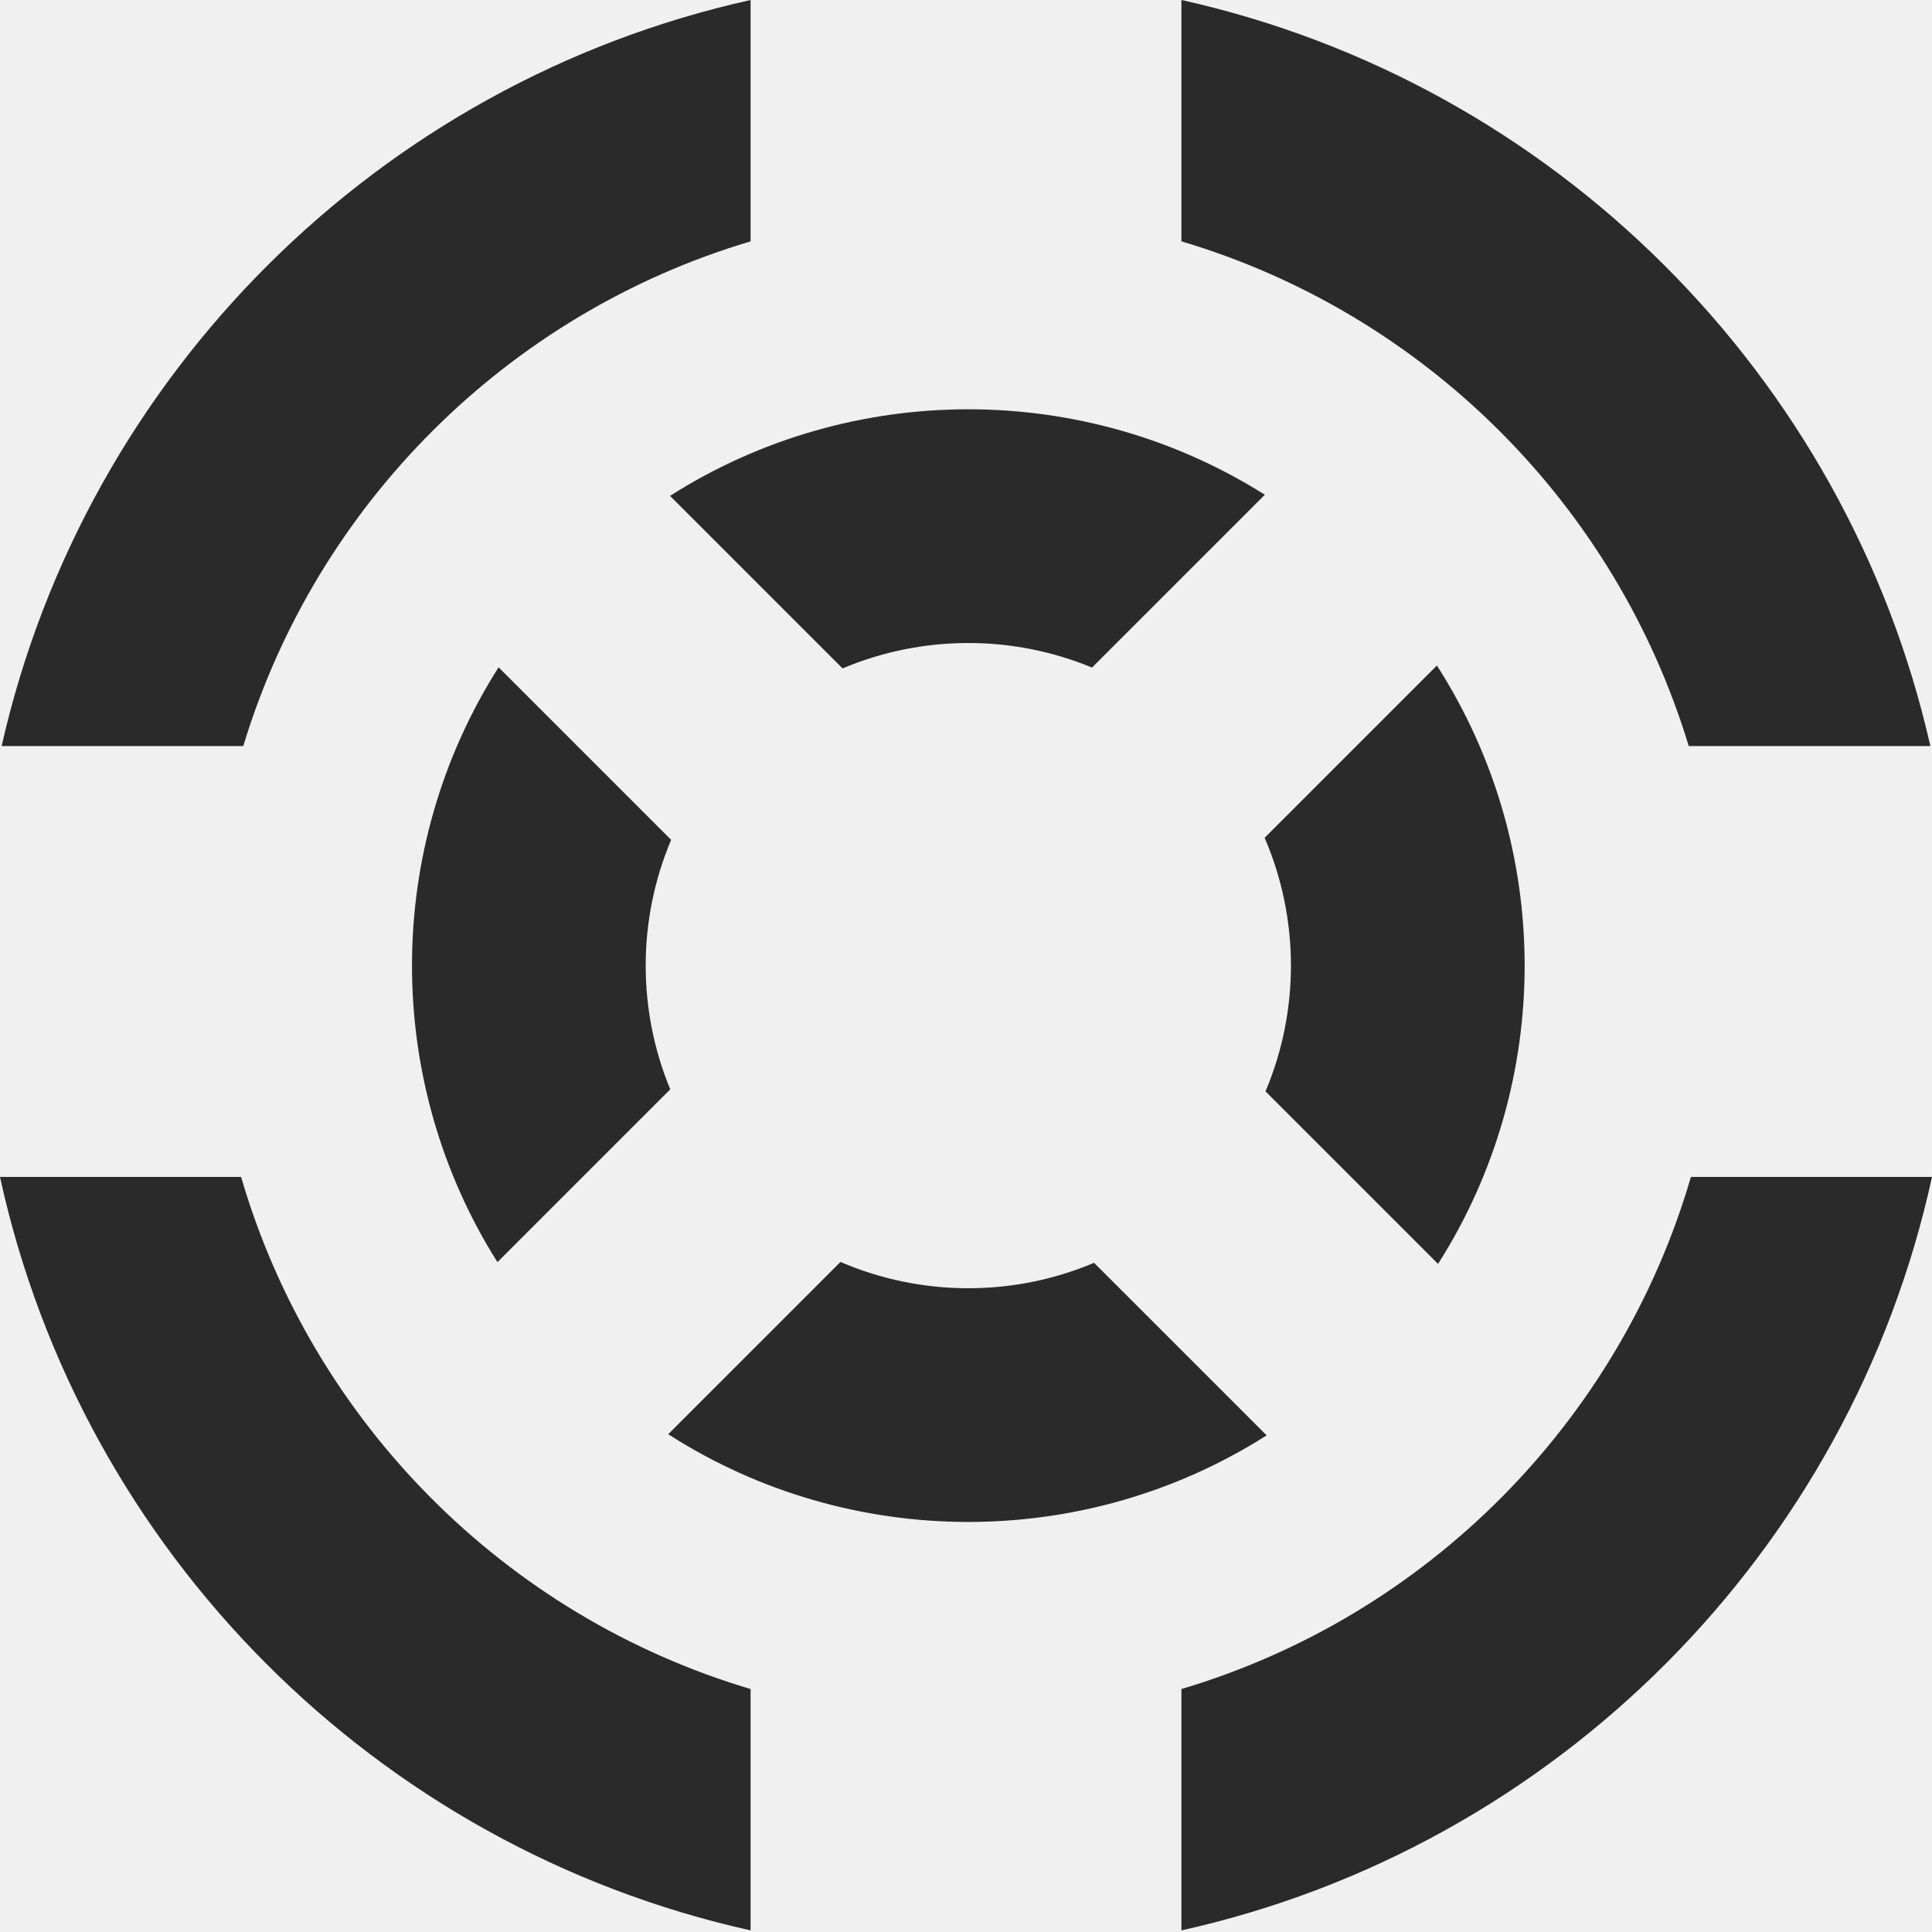
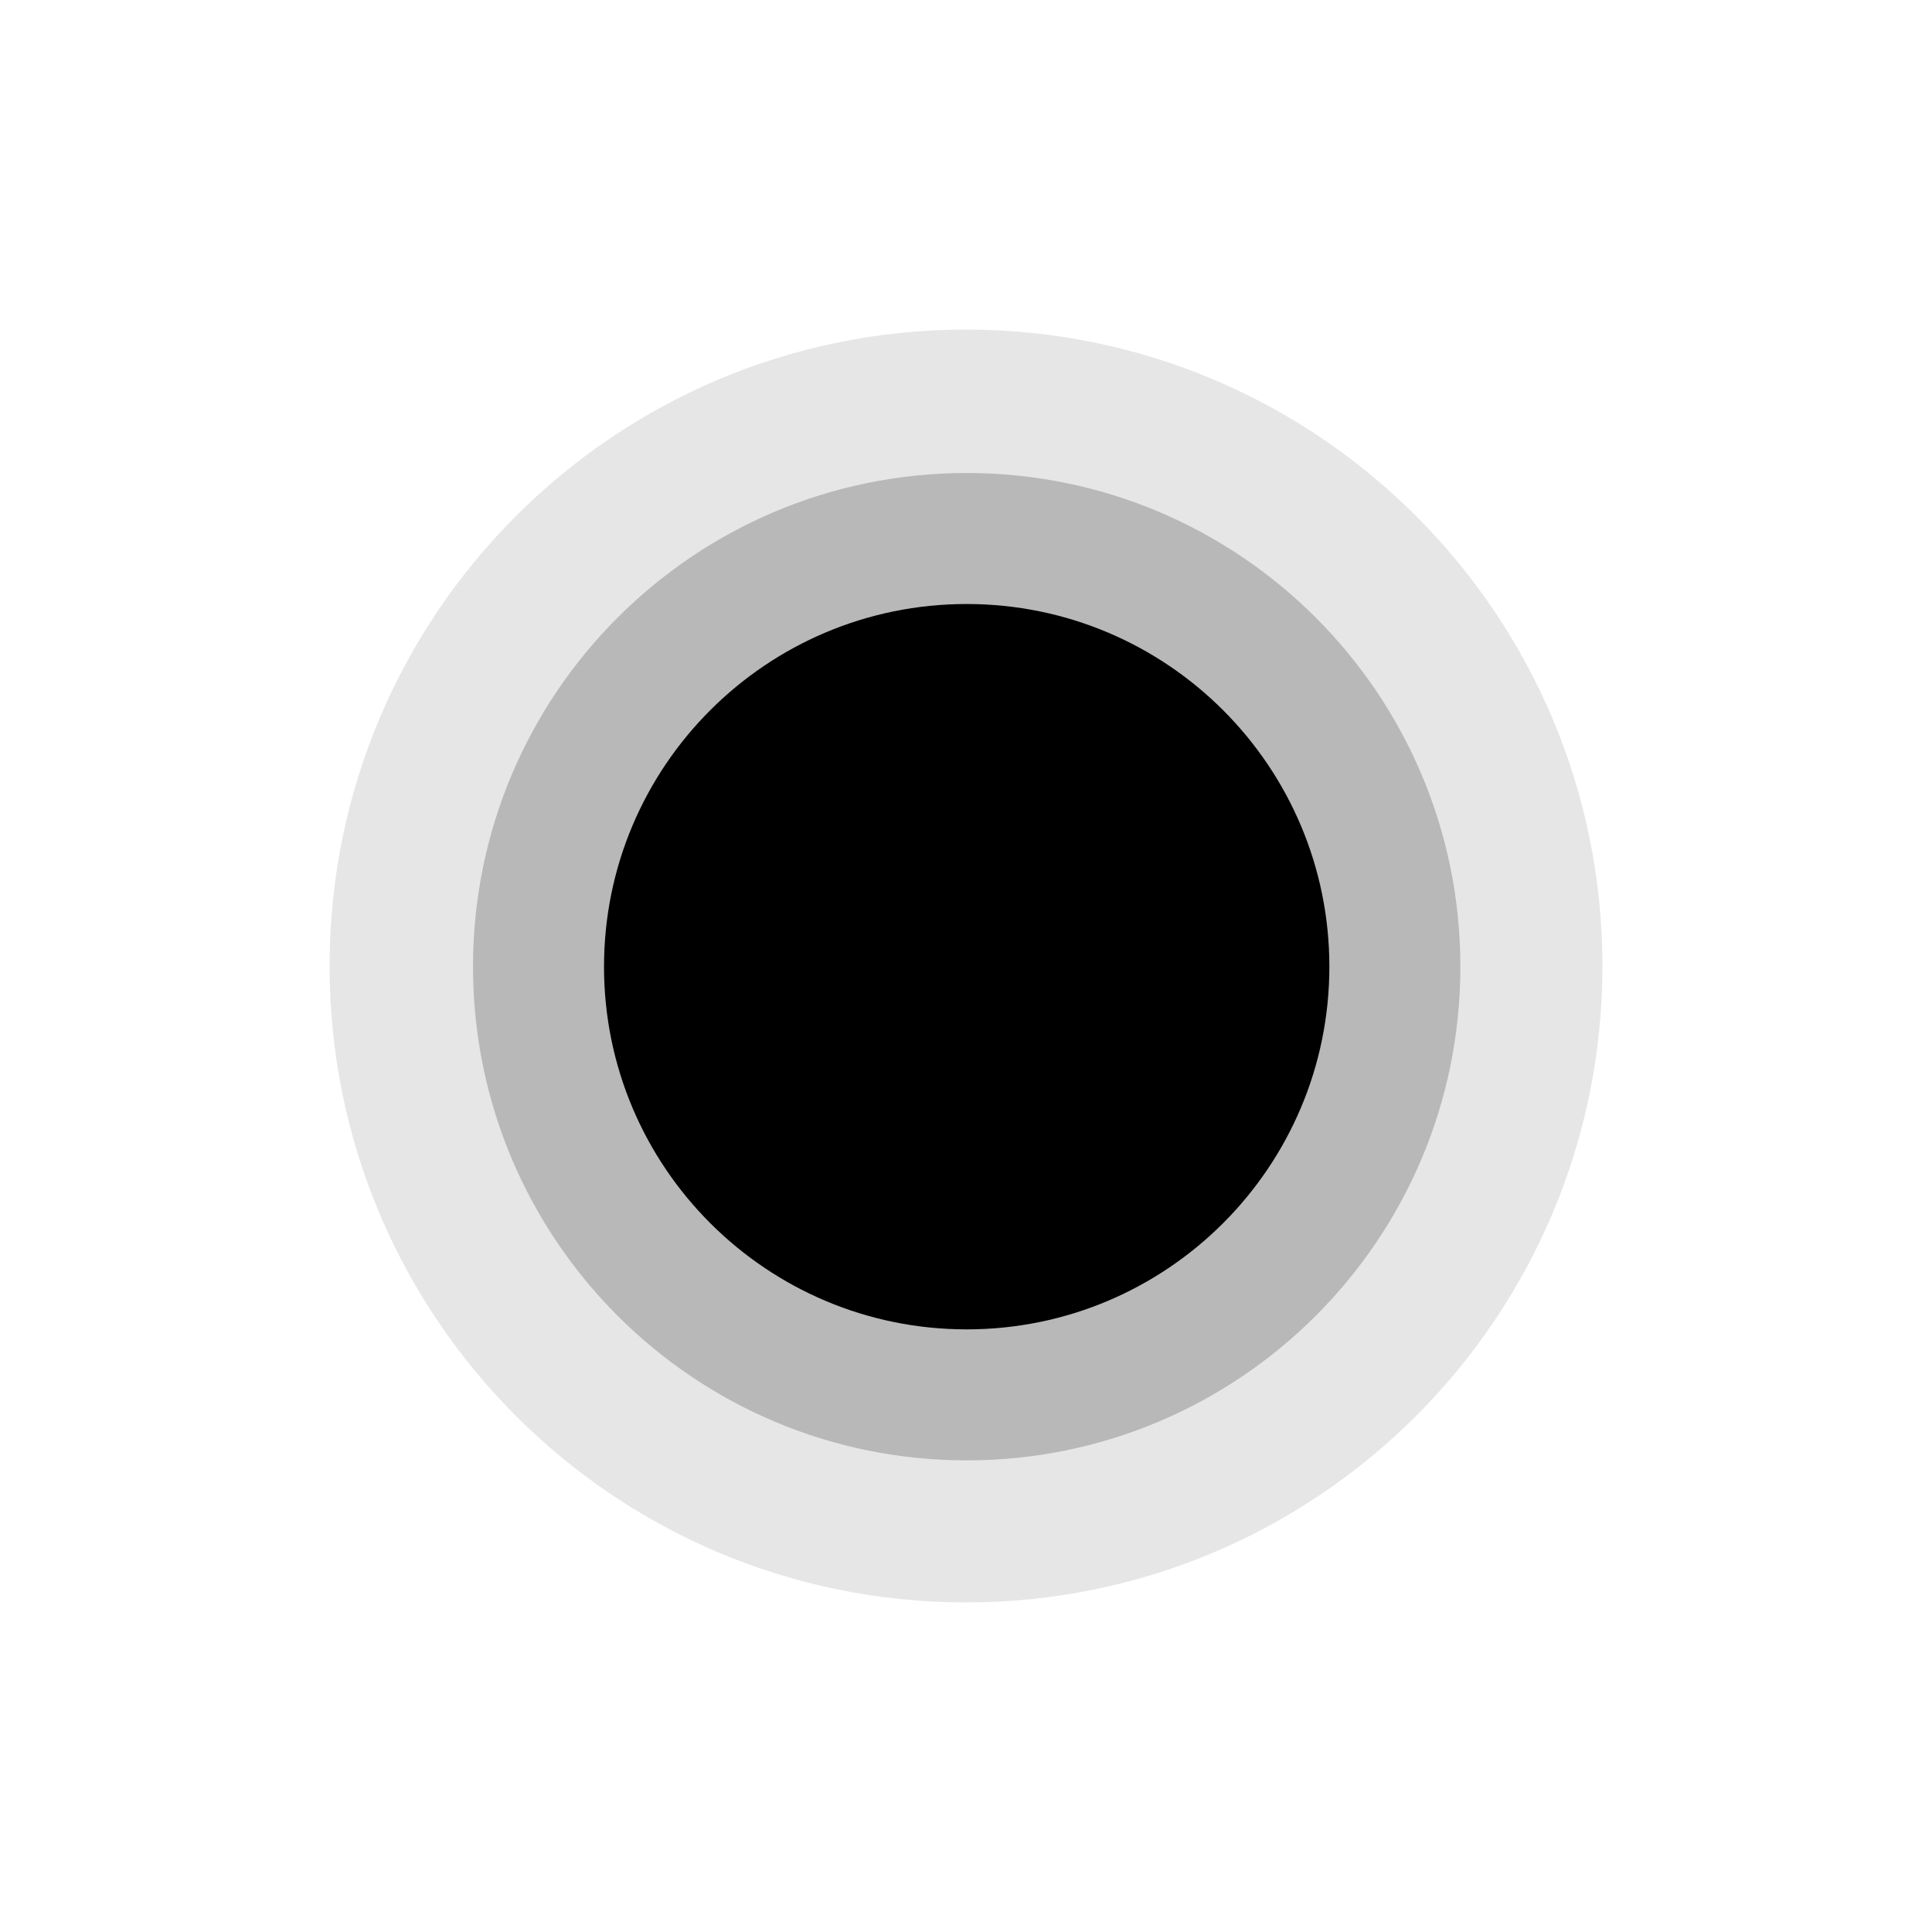
- <svg xmlns="http://www.w3.org/2000/svg" width="84" height="84" viewBox="0 0 84 84" fill="none">
-   <path fill-rule="evenodd" clip-rule="evenodd" d="M21.628 54.876C16.658 46.998 16.674 36.876 21.678 29.013L29.18 36.515C27.718 39.972 27.705 43.897 29.142 47.362L21.628 54.876ZM29.053 62.357C36.953 67.427 47.156 67.443 55.071 62.407L47.569 54.905C44.052 56.392 40.052 56.379 36.543 54.867L29.053 62.357ZM54.984 36.426C56.496 39.934 56.509 43.935 55.022 47.452L62.524 54.953C67.561 47.039 67.544 36.835 62.474 28.936L54.984 36.426ZM54.993 21.511C47.115 16.54 36.993 16.557 29.131 21.56L36.633 29.062C40.09 27.601 44.014 27.588 47.479 29.025L54.993 21.511Z" fill="#2A2A2A" />
-   <path fill-rule="evenodd" clip-rule="evenodd" d="M0.071 32.438C3.724 16.292 16.465 3.593 32.634 0V10.494C22.089 13.627 13.763 21.916 10.577 32.438H0.071ZM0 51.171C3.556 67.469 16.358 80.313 32.634 83.93V73.436C21.982 70.271 13.594 61.845 10.482 51.171H0ZM73.518 51.171C70.406 61.845 62.018 70.271 51.366 73.436V83.93C67.642 80.313 80.444 67.469 84 51.171H73.518ZM83.929 32.438C80.276 16.292 67.535 3.593 51.366 0V10.494C61.911 13.627 70.237 21.916 73.423 32.438H83.929Z" fill="#2A2A2A" />
+ <svg xmlns="http://www.w3.org/2000/svg" width="1401" height="1401" viewBox="0 0 1401 1401" fill="none">
+   <rect width="1401" height="1401" fill="white" />
+   <circle cx="700.5" cy="700.5" r="461.5" fill="black" fill-opacity="0.1" />
+   <circle cx="701" cy="701" r="358" fill="black" fill-opacity="0.2" />
+   <circle cx="701" cy="701" r="263" fill="black" />
</svg>
